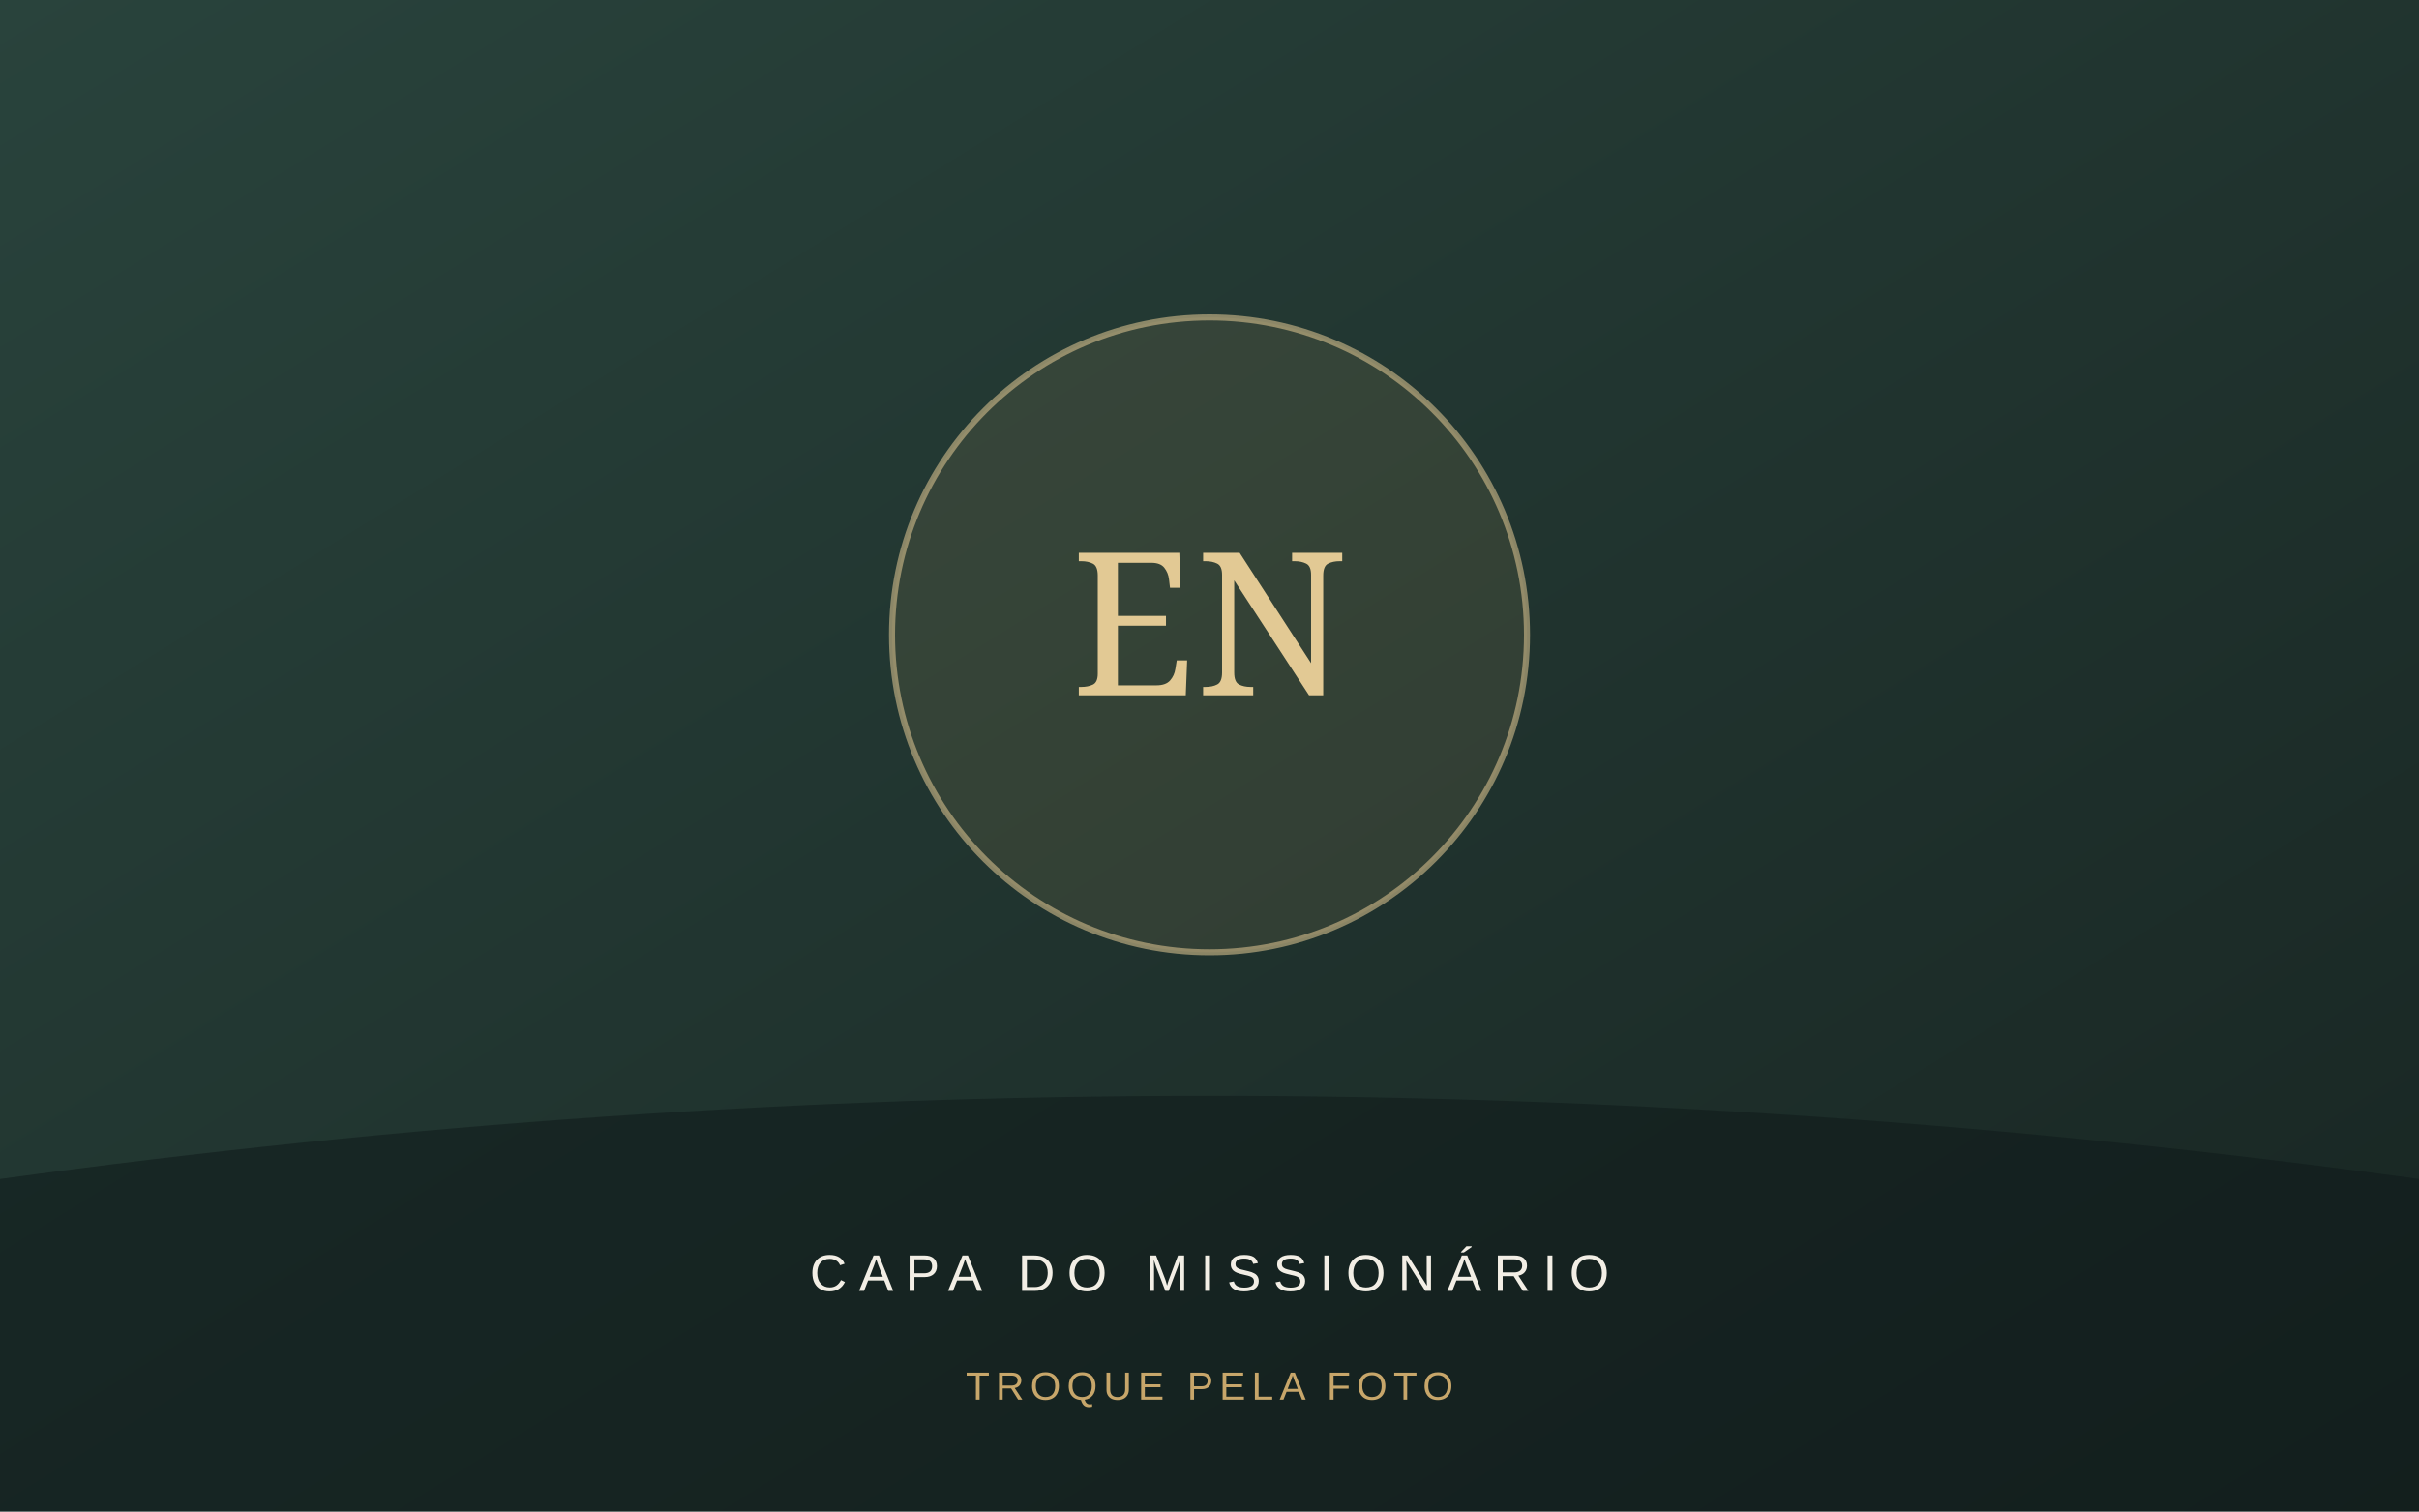
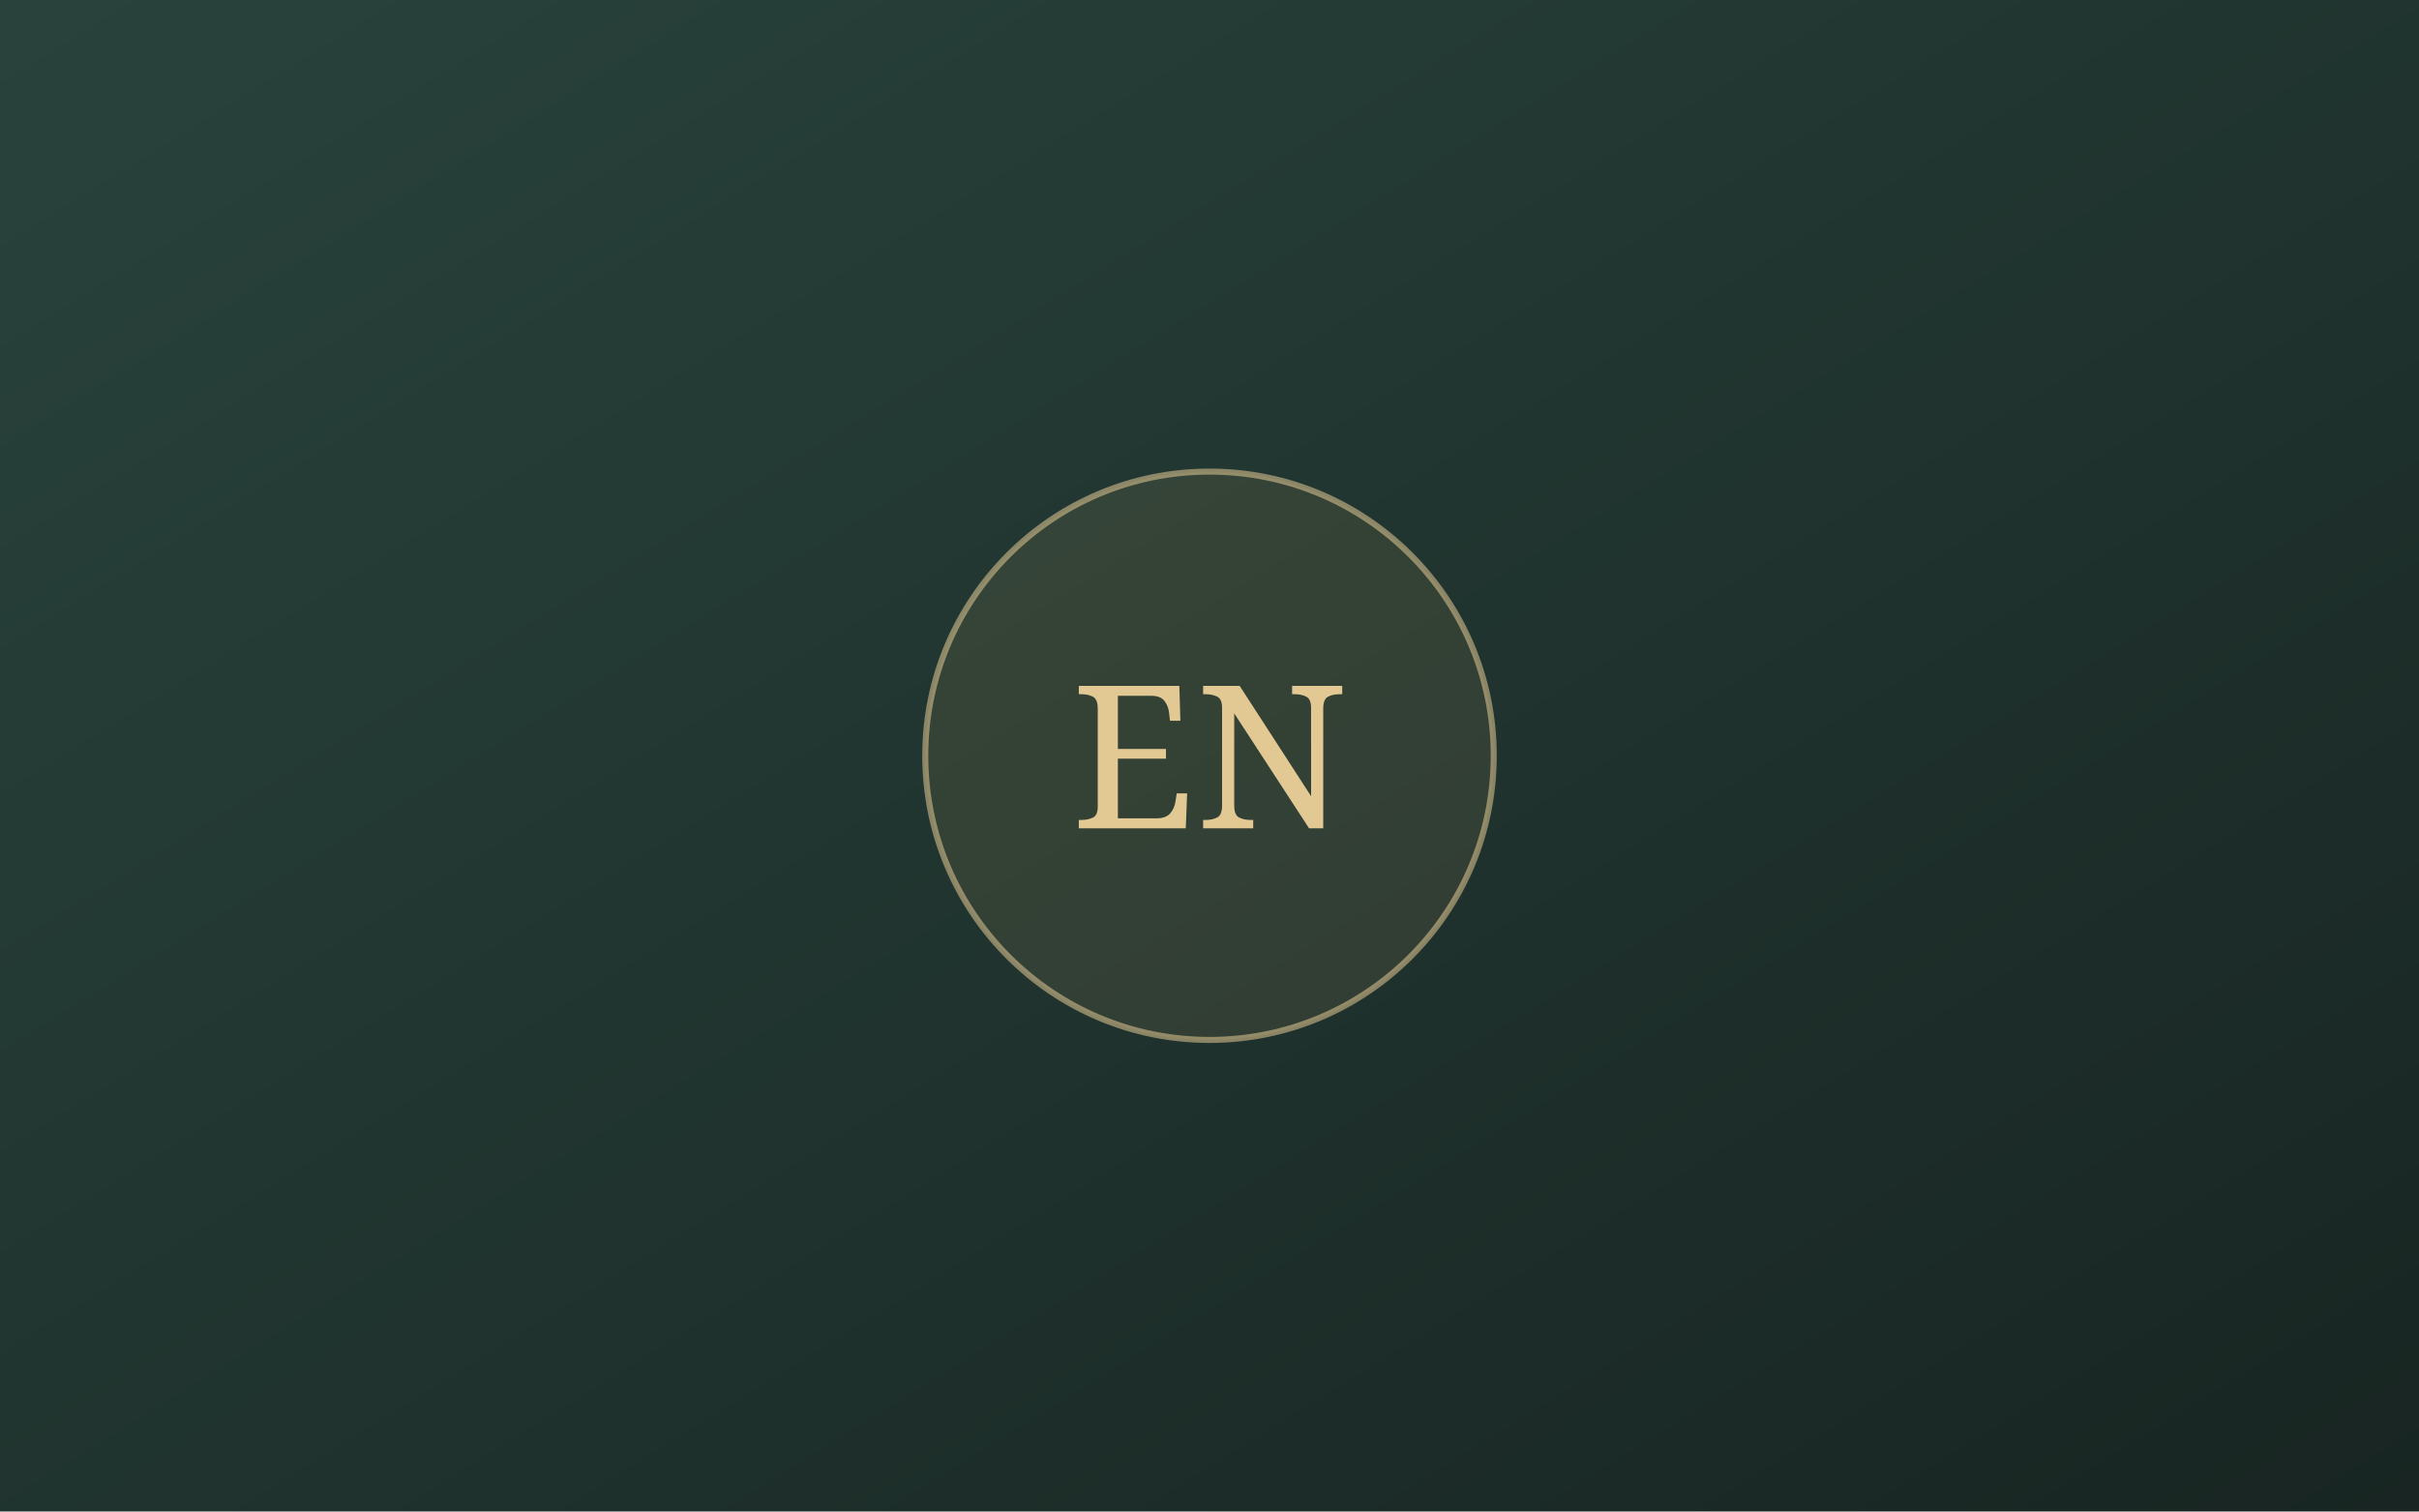
<svg xmlns="http://www.w3.org/2000/svg" viewBox="0 0 800 500">
  <defs>
    <linearGradient id="g" x2="1" y2="1">
      <stop stop-color="#29433c" />
      <stop offset="1" stop-color="#182522" />
    </linearGradient>
  </defs>
  <rect width="800" height="500" fill="url(#g)" />
-   <circle cx="400" cy="210" r="105" fill="#c7a66a" fill-opacity=".12" stroke="#e2c994" stroke-opacity=".55" stroke-width="2" />
-   <text x="400" y="230" text-anchor="middle" fill="#e2c994" font-family="Georgia,serif" font-size="66">EN</text>
-   <path d="M0 390 Q400 335 800 390 V500 H0Z" fill="#101a1b" fill-opacity=".55" />
-   <text x="400" y="427" text-anchor="middle" fill="#f2eee5" font-family="Arial,sans-serif" font-size="17" letter-spacing="4">CAPA DO MISSIONÁRIO</text>
-   <text x="400" y="463" text-anchor="middle" fill="#c7a66a" font-family="Arial,sans-serif" font-size="13" letter-spacing="2">TROQUE PELA FOTO</text>
+   <circle cx="400" cy="250" r="94" fill="#c7a66a" fill-opacity=".12" stroke="#e2c994" stroke-opacity=".55" stroke-width="2" />
+   <text x="400" y="274" text-anchor="middle" fill="#e2c994" font-family="Georgia,serif" font-size="66">EN</text>
</svg>
